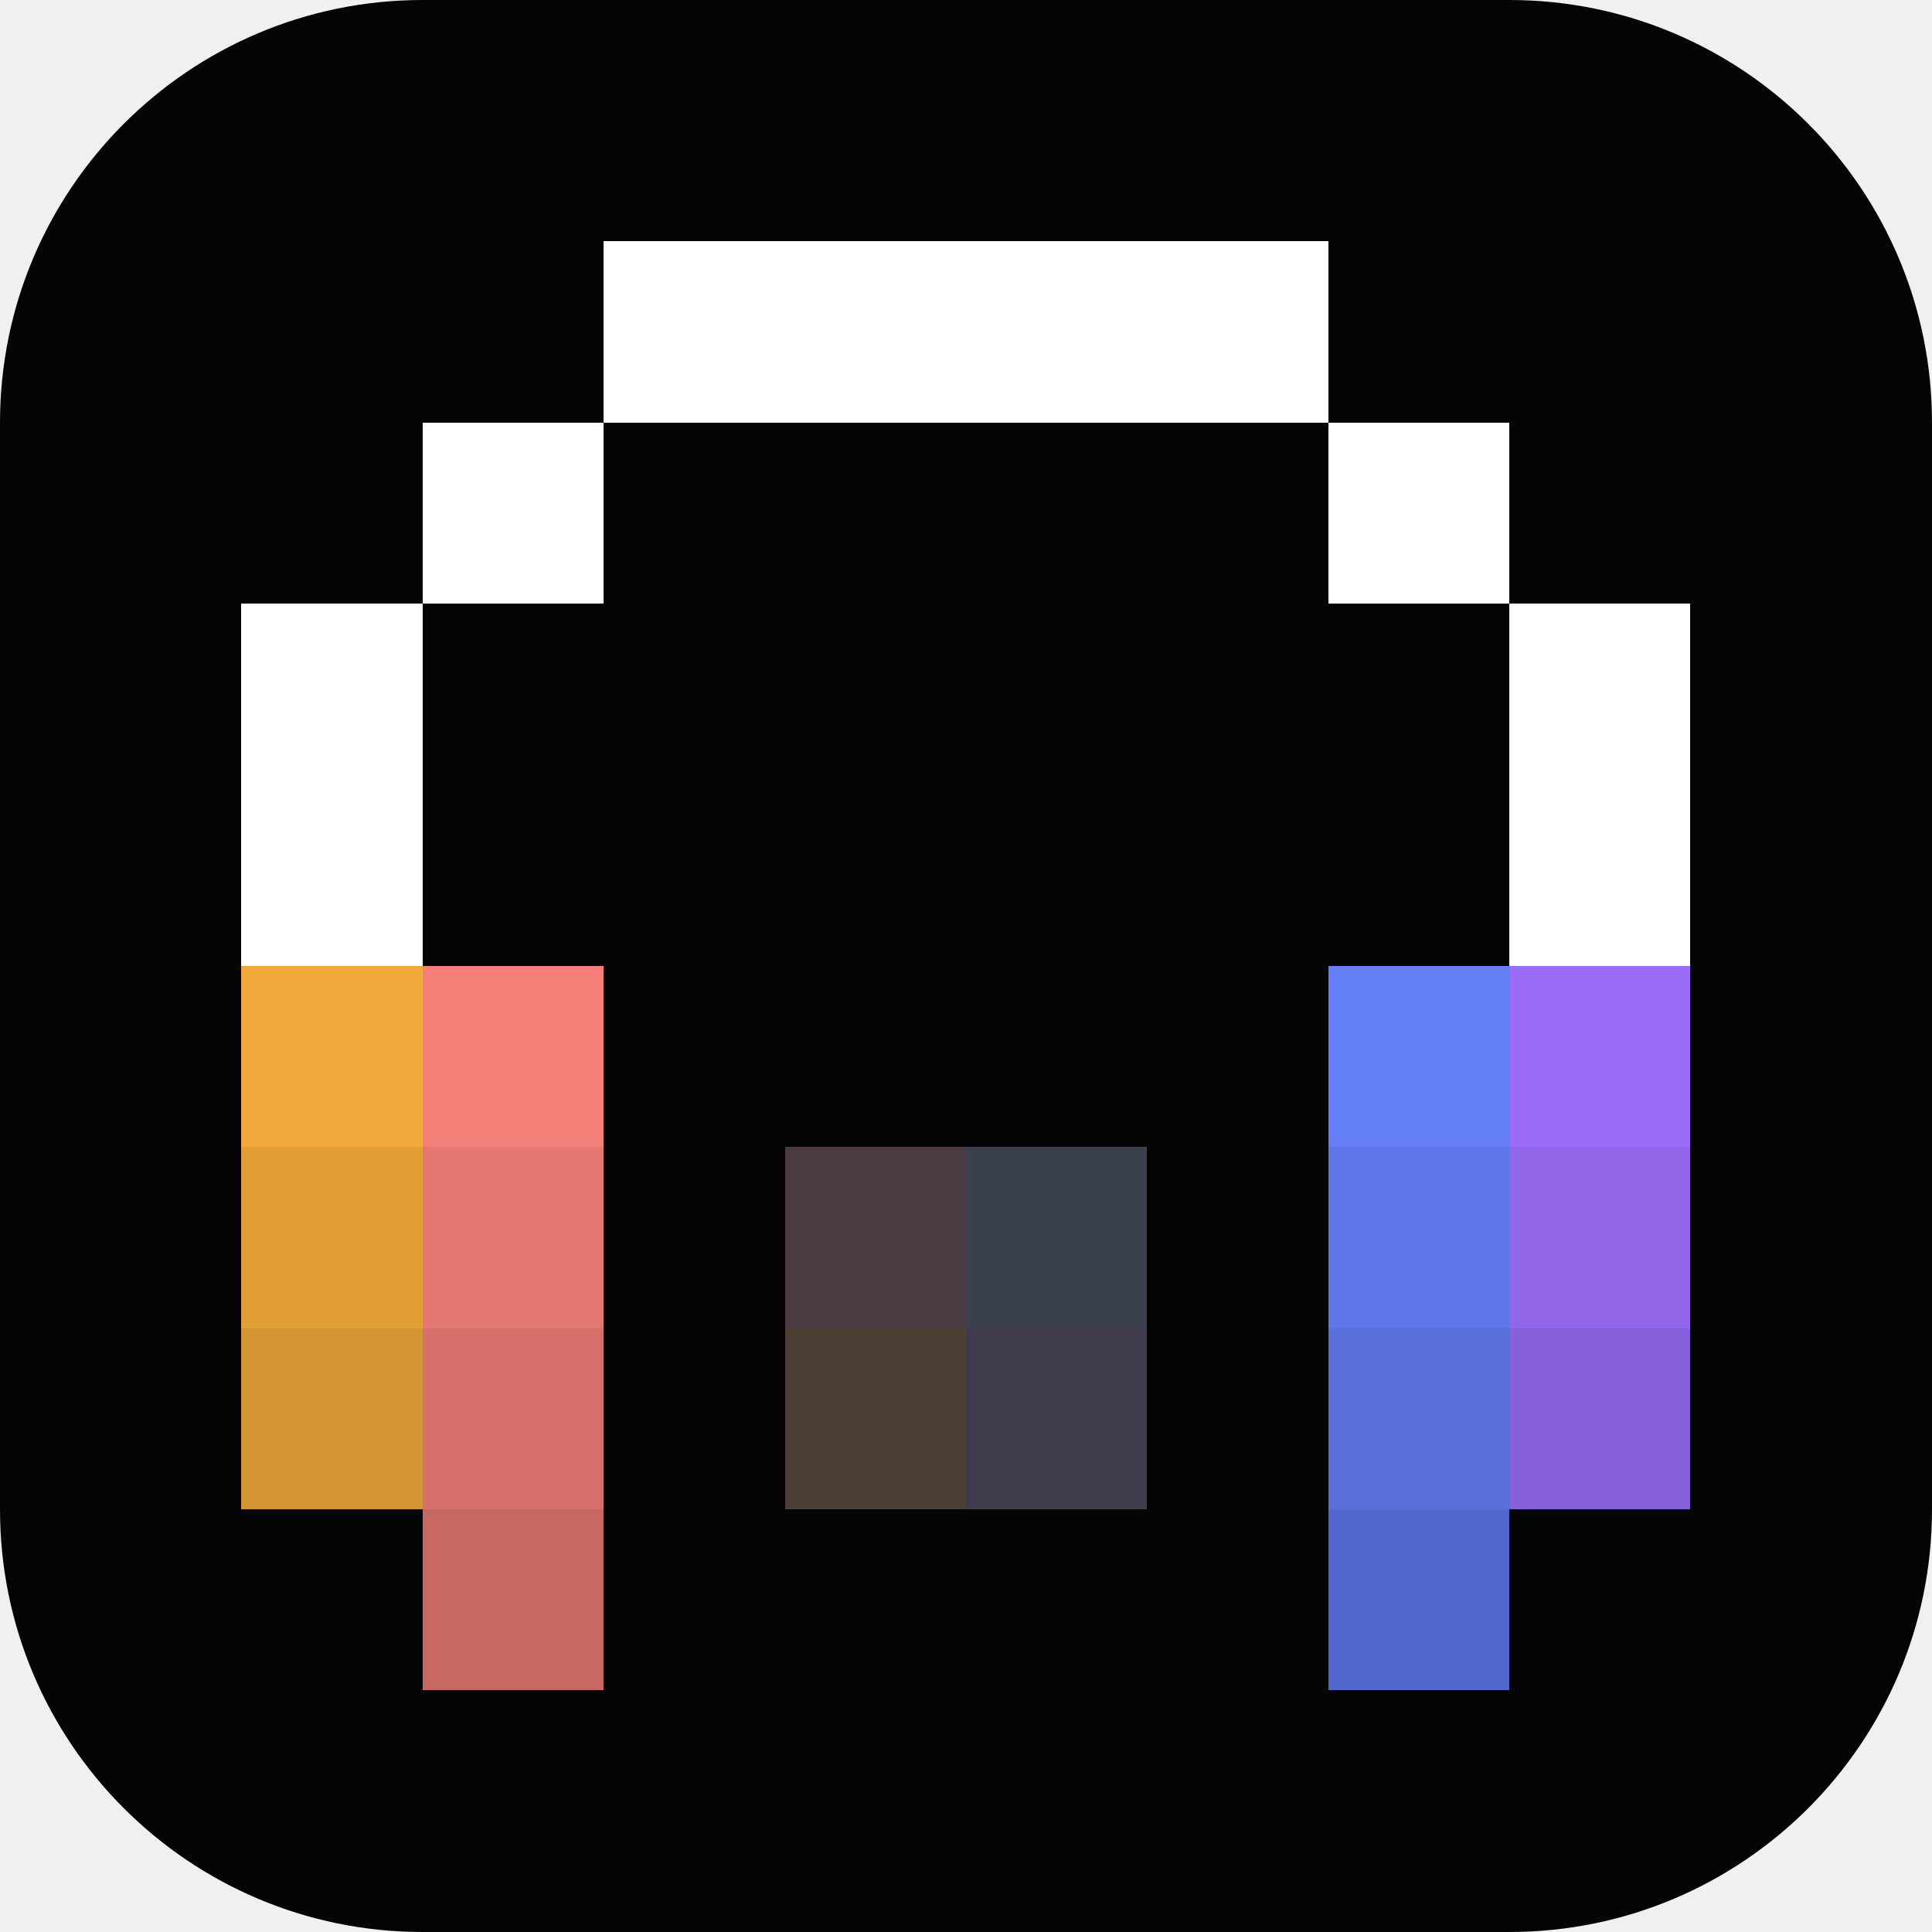
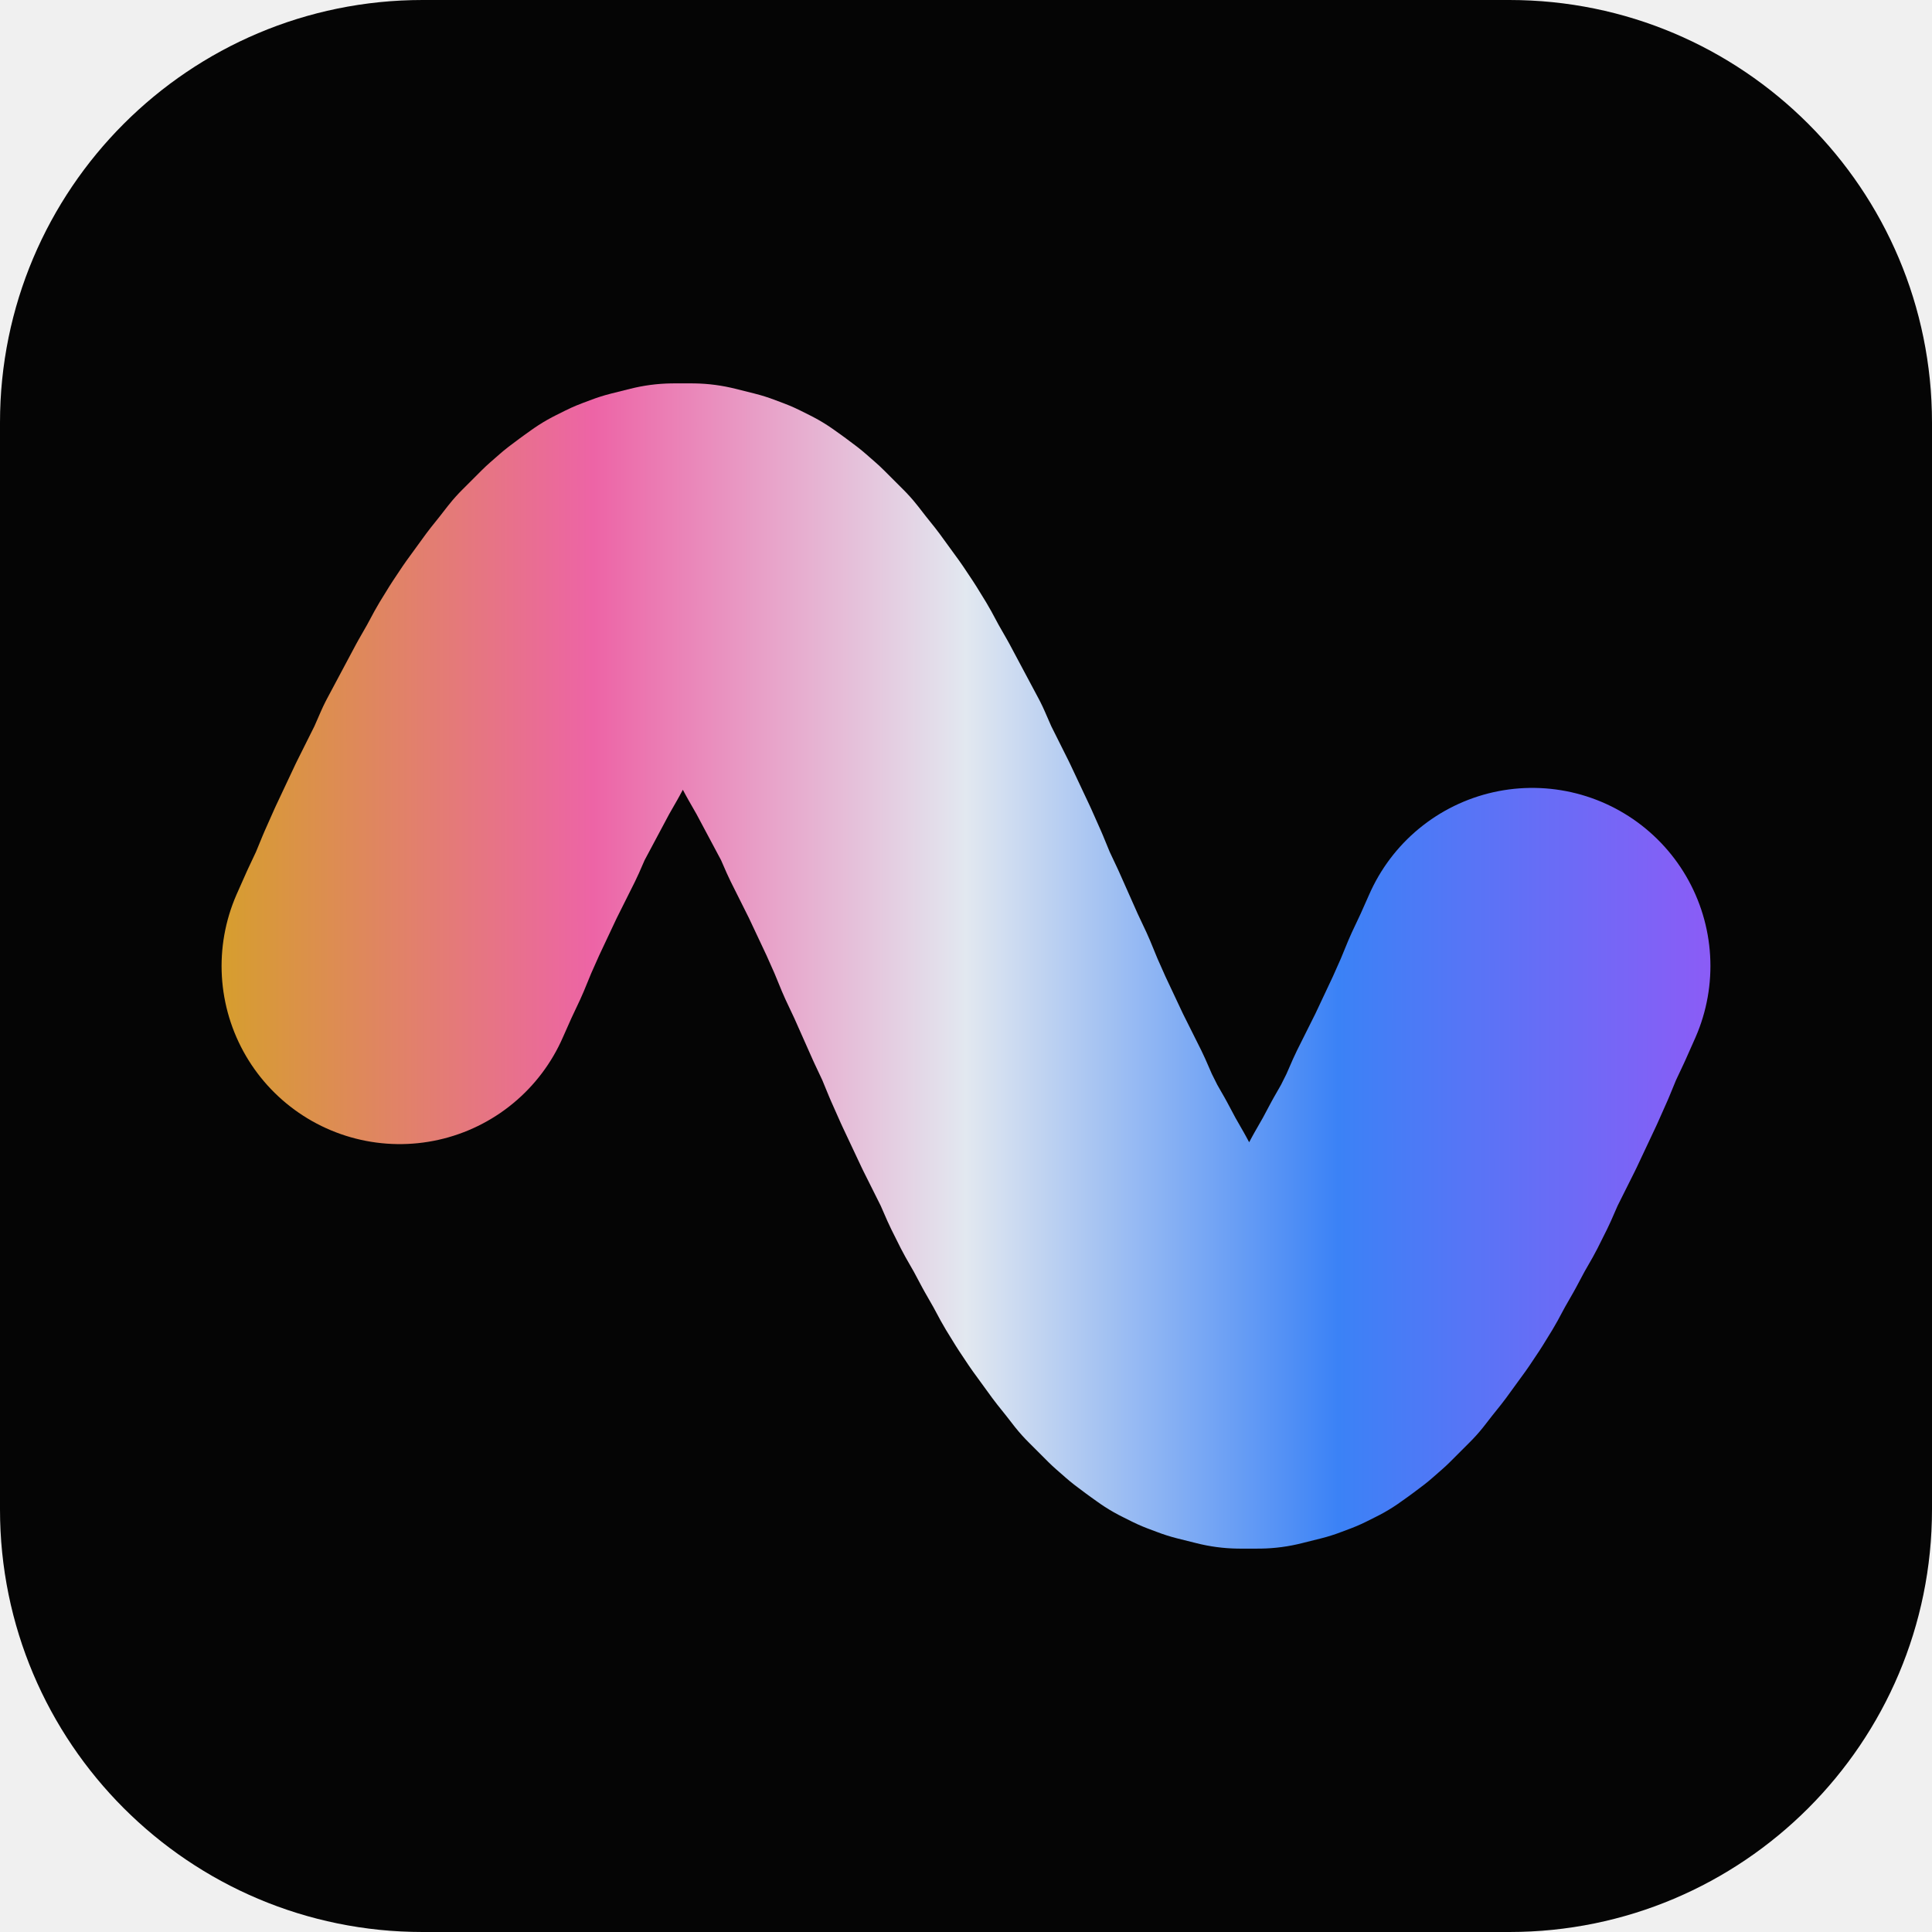
- <svg xmlns="http://www.w3.org/2000/svg" width="32" height="32" viewBox="0 0 32 32" shape-rendering="crispEdges">
-   <rect width="32" height="32" rx="7" fill="#050505" shape-rendering="geometricPrecision" />
-   <rect x="10" y="4" width="3" height="3" fill="#ffffff" />
-   <rect x="13" y="4" width="3" height="3" fill="#ffffff" />
-   <rect x="16" y="4" width="3" height="3" fill="#ffffff" />
-   <rect x="19" y="4" width="3" height="3" fill="#ffffff" />
-   <rect x="7" y="7" width="3" height="3" fill="#ffffff" />
-   <rect x="22" y="7" width="3" height="3" fill="#ffffff" />
-   <rect x="4" y="10" width="3" height="3" fill="#ffffff" />
-   <rect x="25" y="10" width="3" height="3" fill="#ffffff" />
-   <rect x="4" y="13" width="3" height="3" fill="#ffffff" />
-   <rect x="25" y="13" width="3" height="3" fill="#ffffff" />
-   <rect x="4" y="16" width="3" height="3" fill="#f2a93b" />
-   <rect x="7" y="16" width="3" height="3" fill="#f47f79" />
-   <rect x="22" y="16" width="3" height="3" fill="#647ef7" />
-   <rect x="25" y="16" width="3" height="3" fill="#9b6cf8" />
-   <rect x="4" y="19" width="3" height="3" fill="#e39f37" />
-   <rect x="7" y="19" width="3" height="3" fill="#e57772" />
-   <rect x="13" y="19" width="3" height="3" fill="#4c3b42" />
-   <rect x="16" y="19" width="3" height="3" fill="#3b404d" />
-   <rect x="22" y="19" width="3" height="3" fill="#5e76e8" />
-   <rect x="25" y="19" width="3" height="3" fill="#9266e9" />
-   <rect x="4" y="22" width="3" height="3" fill="#d59534" />
-   <rect x="7" y="22" width="3" height="3" fill="#d7706a" />
-   <rect x="13" y="22" width="3" height="3" fill="#4c4034" />
-   <rect x="16" y="22" width="3" height="3" fill="#403b4d" />
-   <rect x="22" y="22" width="3" height="3" fill="#586fd9" />
-   <rect x="25" y="22" width="3" height="3" fill="#885fda" />
-   <rect x="7" y="25" width="3" height="3" fill="#c86863" />
-   <rect x="22" y="25" width="3" height="3" fill="#5267cb" />
+ <svg xmlns="http://www.w3.org/2000/svg" width="32" height="32" viewBox="0 0 16 16">
+   <rect width="16" height="16" rx="3.5" fill="#050505" />
+   <defs>
+     <linearGradient id="wg" gradientUnits="userSpaceOnUse" x1="-6.16" y1="0" x2="6.16" y2="0">
+       <stop offset="0" stop-color="#d69e2e" />
+       <stop offset="0.25" stop-color="#ed64a6" />
+       <stop offset="0.5" stop-color="#e2e8f0" />
+       <stop offset="0.75" stop-color="#3b82f6" />
+       <stop offset="1" stop-color="#8b5cf6" />
+     </linearGradient>
+   </defs>
+   <g transform="translate(8 8)">
+     <polyline points="-4.69,0 -4.61,-0.18 -4.53,-0.35 -4.46,-0.52 -4.38,-0.7 -4.3,-0.87 -4.22,-1.04 -4.14,-1.2 -4.06,-1.36 -3.99,-1.52 -3.91,-1.67 -3.83,-1.82 -3.75,-1.97 -3.67,-2.11 -3.6,-2.24 -3.52,-2.37 -3.44,-2.49 -3.36,-2.6 -3.28,-2.71 -3.2,-2.81 -3.13,-2.9 -3.05,-2.98 -2.97,-3.06 -2.89,-3.13 -2.81,-3.19 -2.74,-3.24 -2.66,-3.28 -2.58,-3.31 -2.5,-3.33 -2.42,-3.35 -2.34,-3.35 -2.27,-3.35 -2.19,-3.33 -2.11,-3.31 -2.03,-3.28 -1.95,-3.24 -1.88,-3.19 -1.8,-3.13 -1.72,-3.06 -1.64,-2.98 -1.56,-2.9 -1.49,-2.81 -1.41,-2.71 -1.33,-2.6 -1.25,-2.49 -1.17,-2.37 -1.09,-2.24 -1.02,-2.11 -0.94,-1.97 -0.86,-1.82 -0.78,-1.67 -0.7,-1.52 -0.63,-1.36 -0.55,-1.2 -0.47,-1.04 -0.39,-0.87 -0.31,-0.7 -0.23,-0.52 -0.16,-0.35 -0.08,-0.18 0,0 0.08,0.18 0.16,0.35 0.23,0.52 0.31,0.7 0.39,0.87 0.47,1.04 0.55,1.2 0.63,1.36 0.7,1.52 0.78,1.68 0.86,1.82 0.94,1.97 1.02,2.11 1.09,2.24 1.17,2.37 1.25,2.49 1.33,2.6 1.41,2.71 1.49,2.81 1.56,2.9 1.64,2.98 1.72,3.06 1.8,3.13 1.88,3.19 1.95,3.24 2.03,3.28 2.11,3.31 2.19,3.33 2.27,3.35 2.34,3.35 2.42,3.35 2.5,3.33 2.58,3.31 2.66,3.28 2.74,3.24 2.81,3.19 2.89,3.13 2.97,3.06 3.05,2.98 3.13,2.9 3.2,2.81 3.28,2.71 3.36,2.6 3.44,2.49 3.52,2.37 3.6,2.24 3.67,2.11 3.75,1.97 3.83,1.82 3.91,1.68 3.99,1.52 4.06,1.36 4.14,1.2 4.22,1.04 4.3,0.87 4.38,0.7 4.46,0.52 4.53,0.35 4.61,0.18 4.69,0" fill="none" stroke="url(#wg)" stroke-width="2.95" stroke-linecap="round" stroke-linejoin="round" />
+   </g>
</svg>
